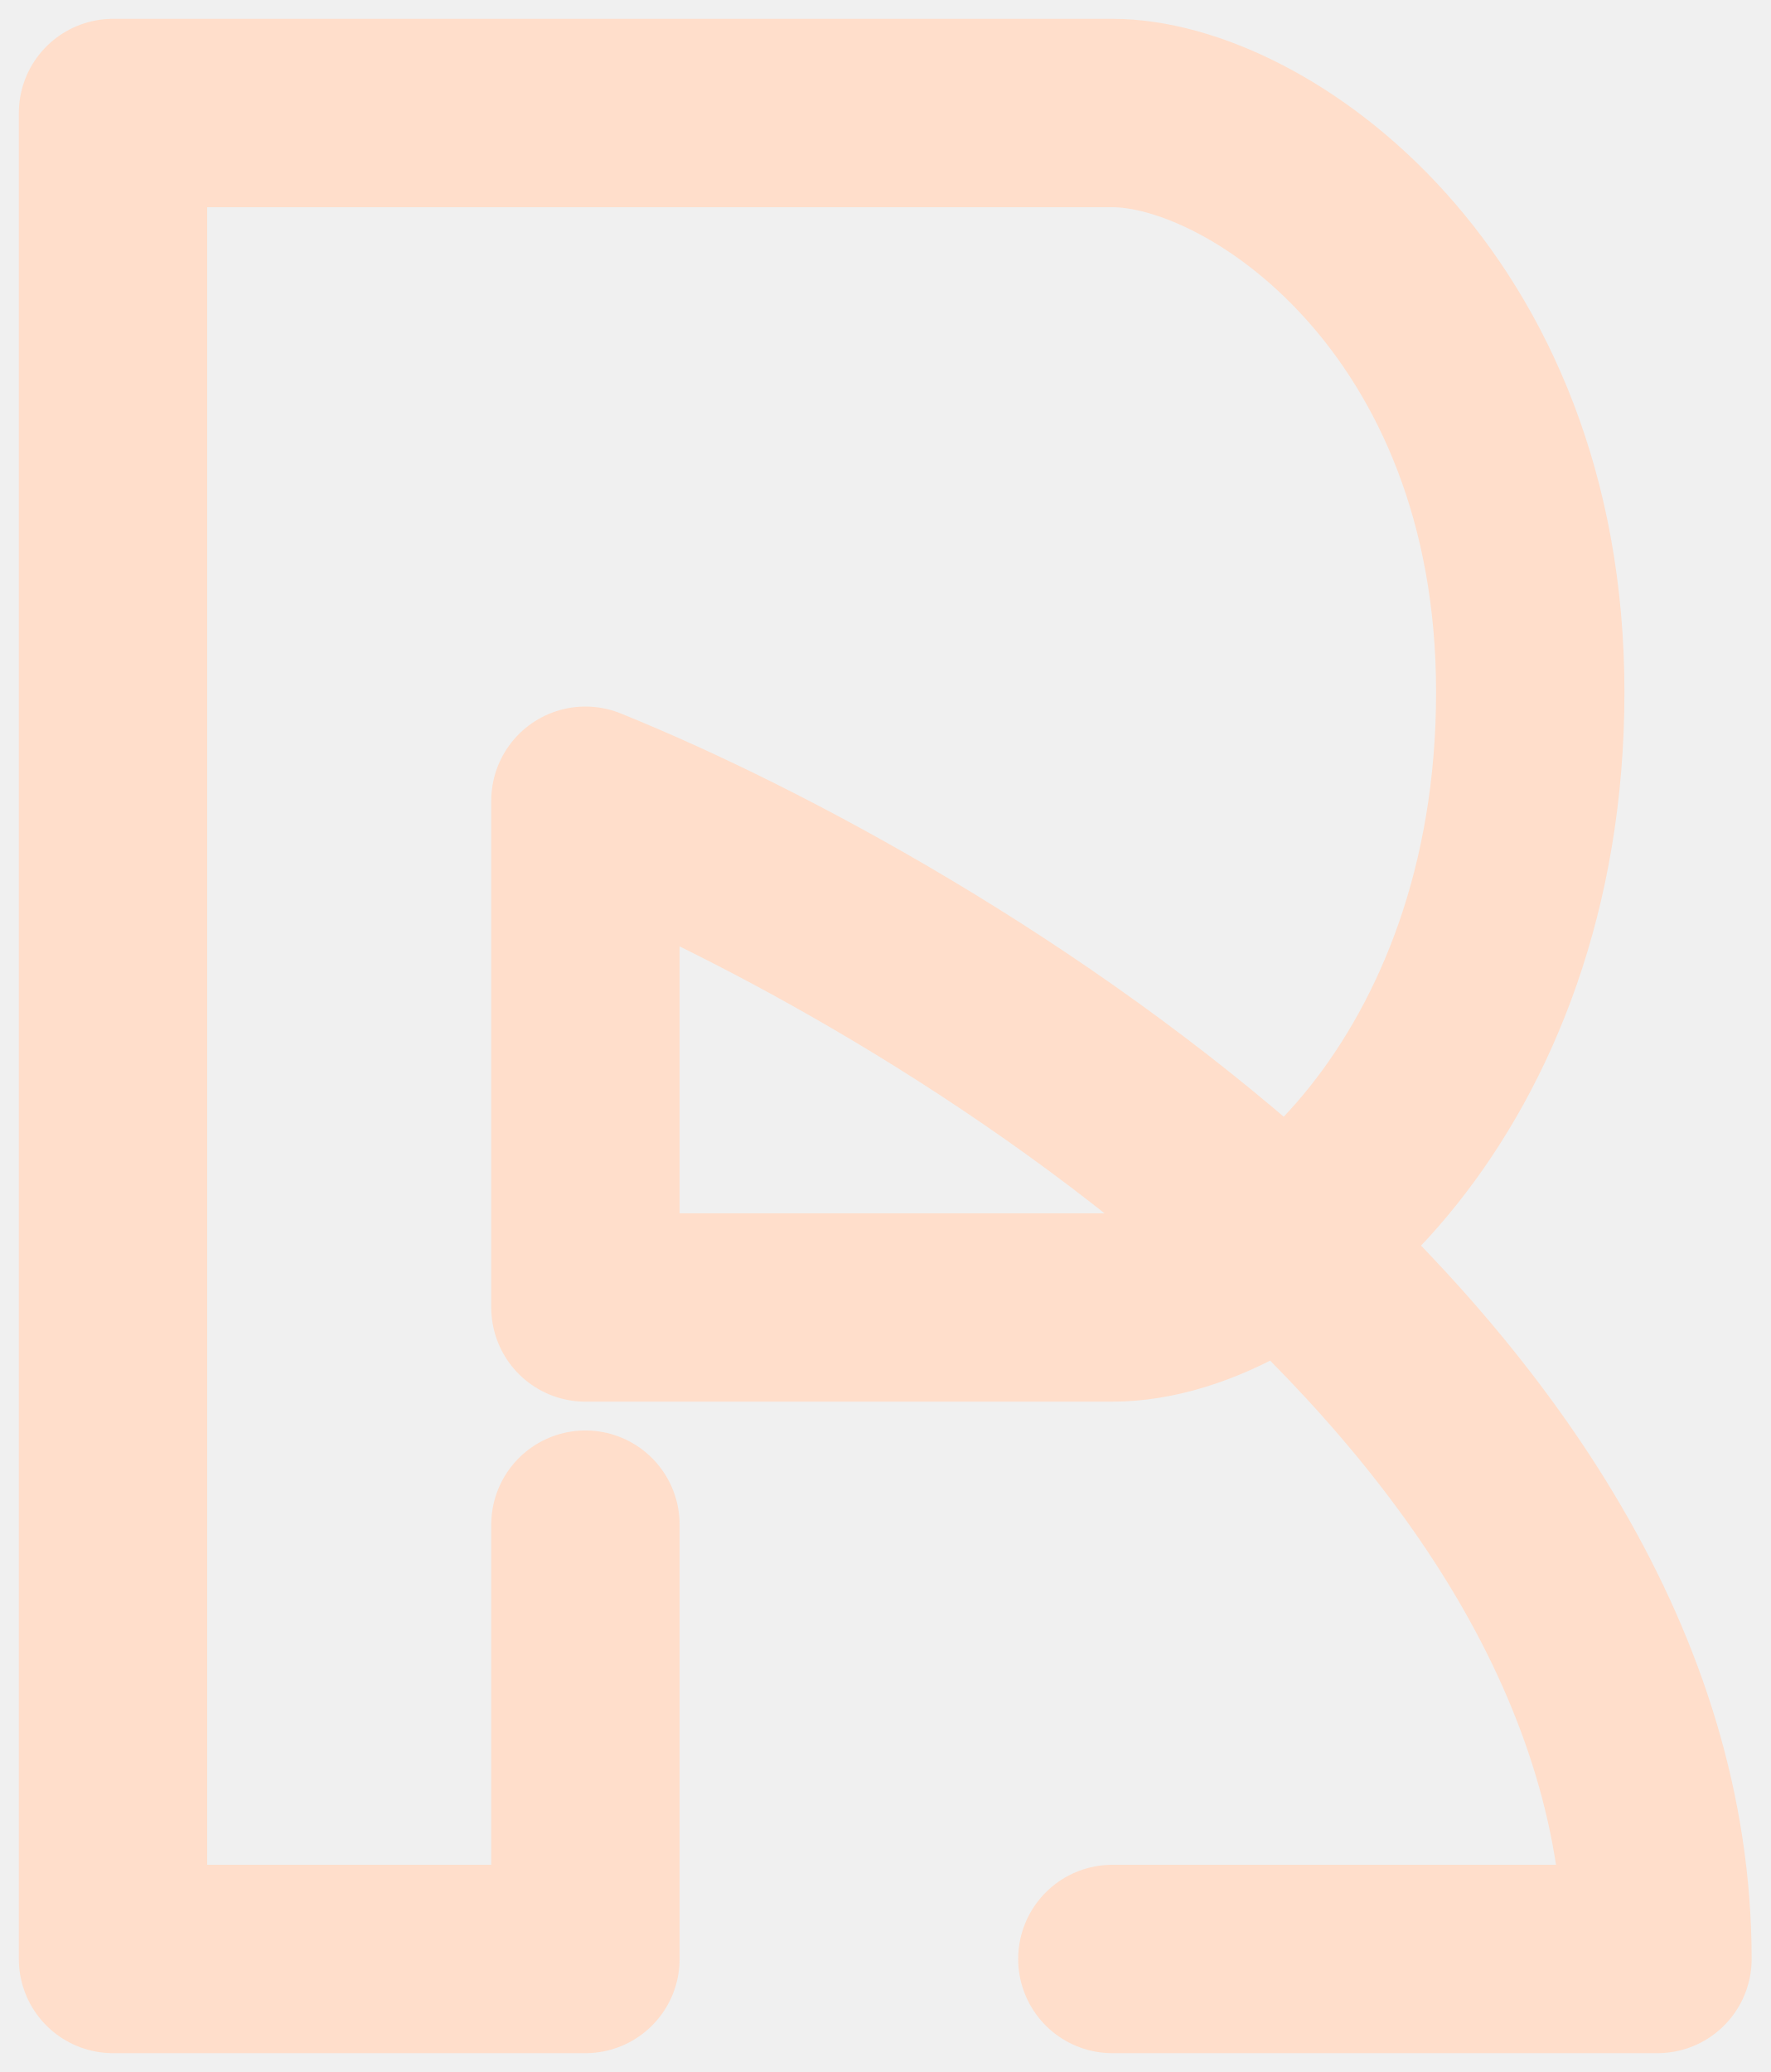
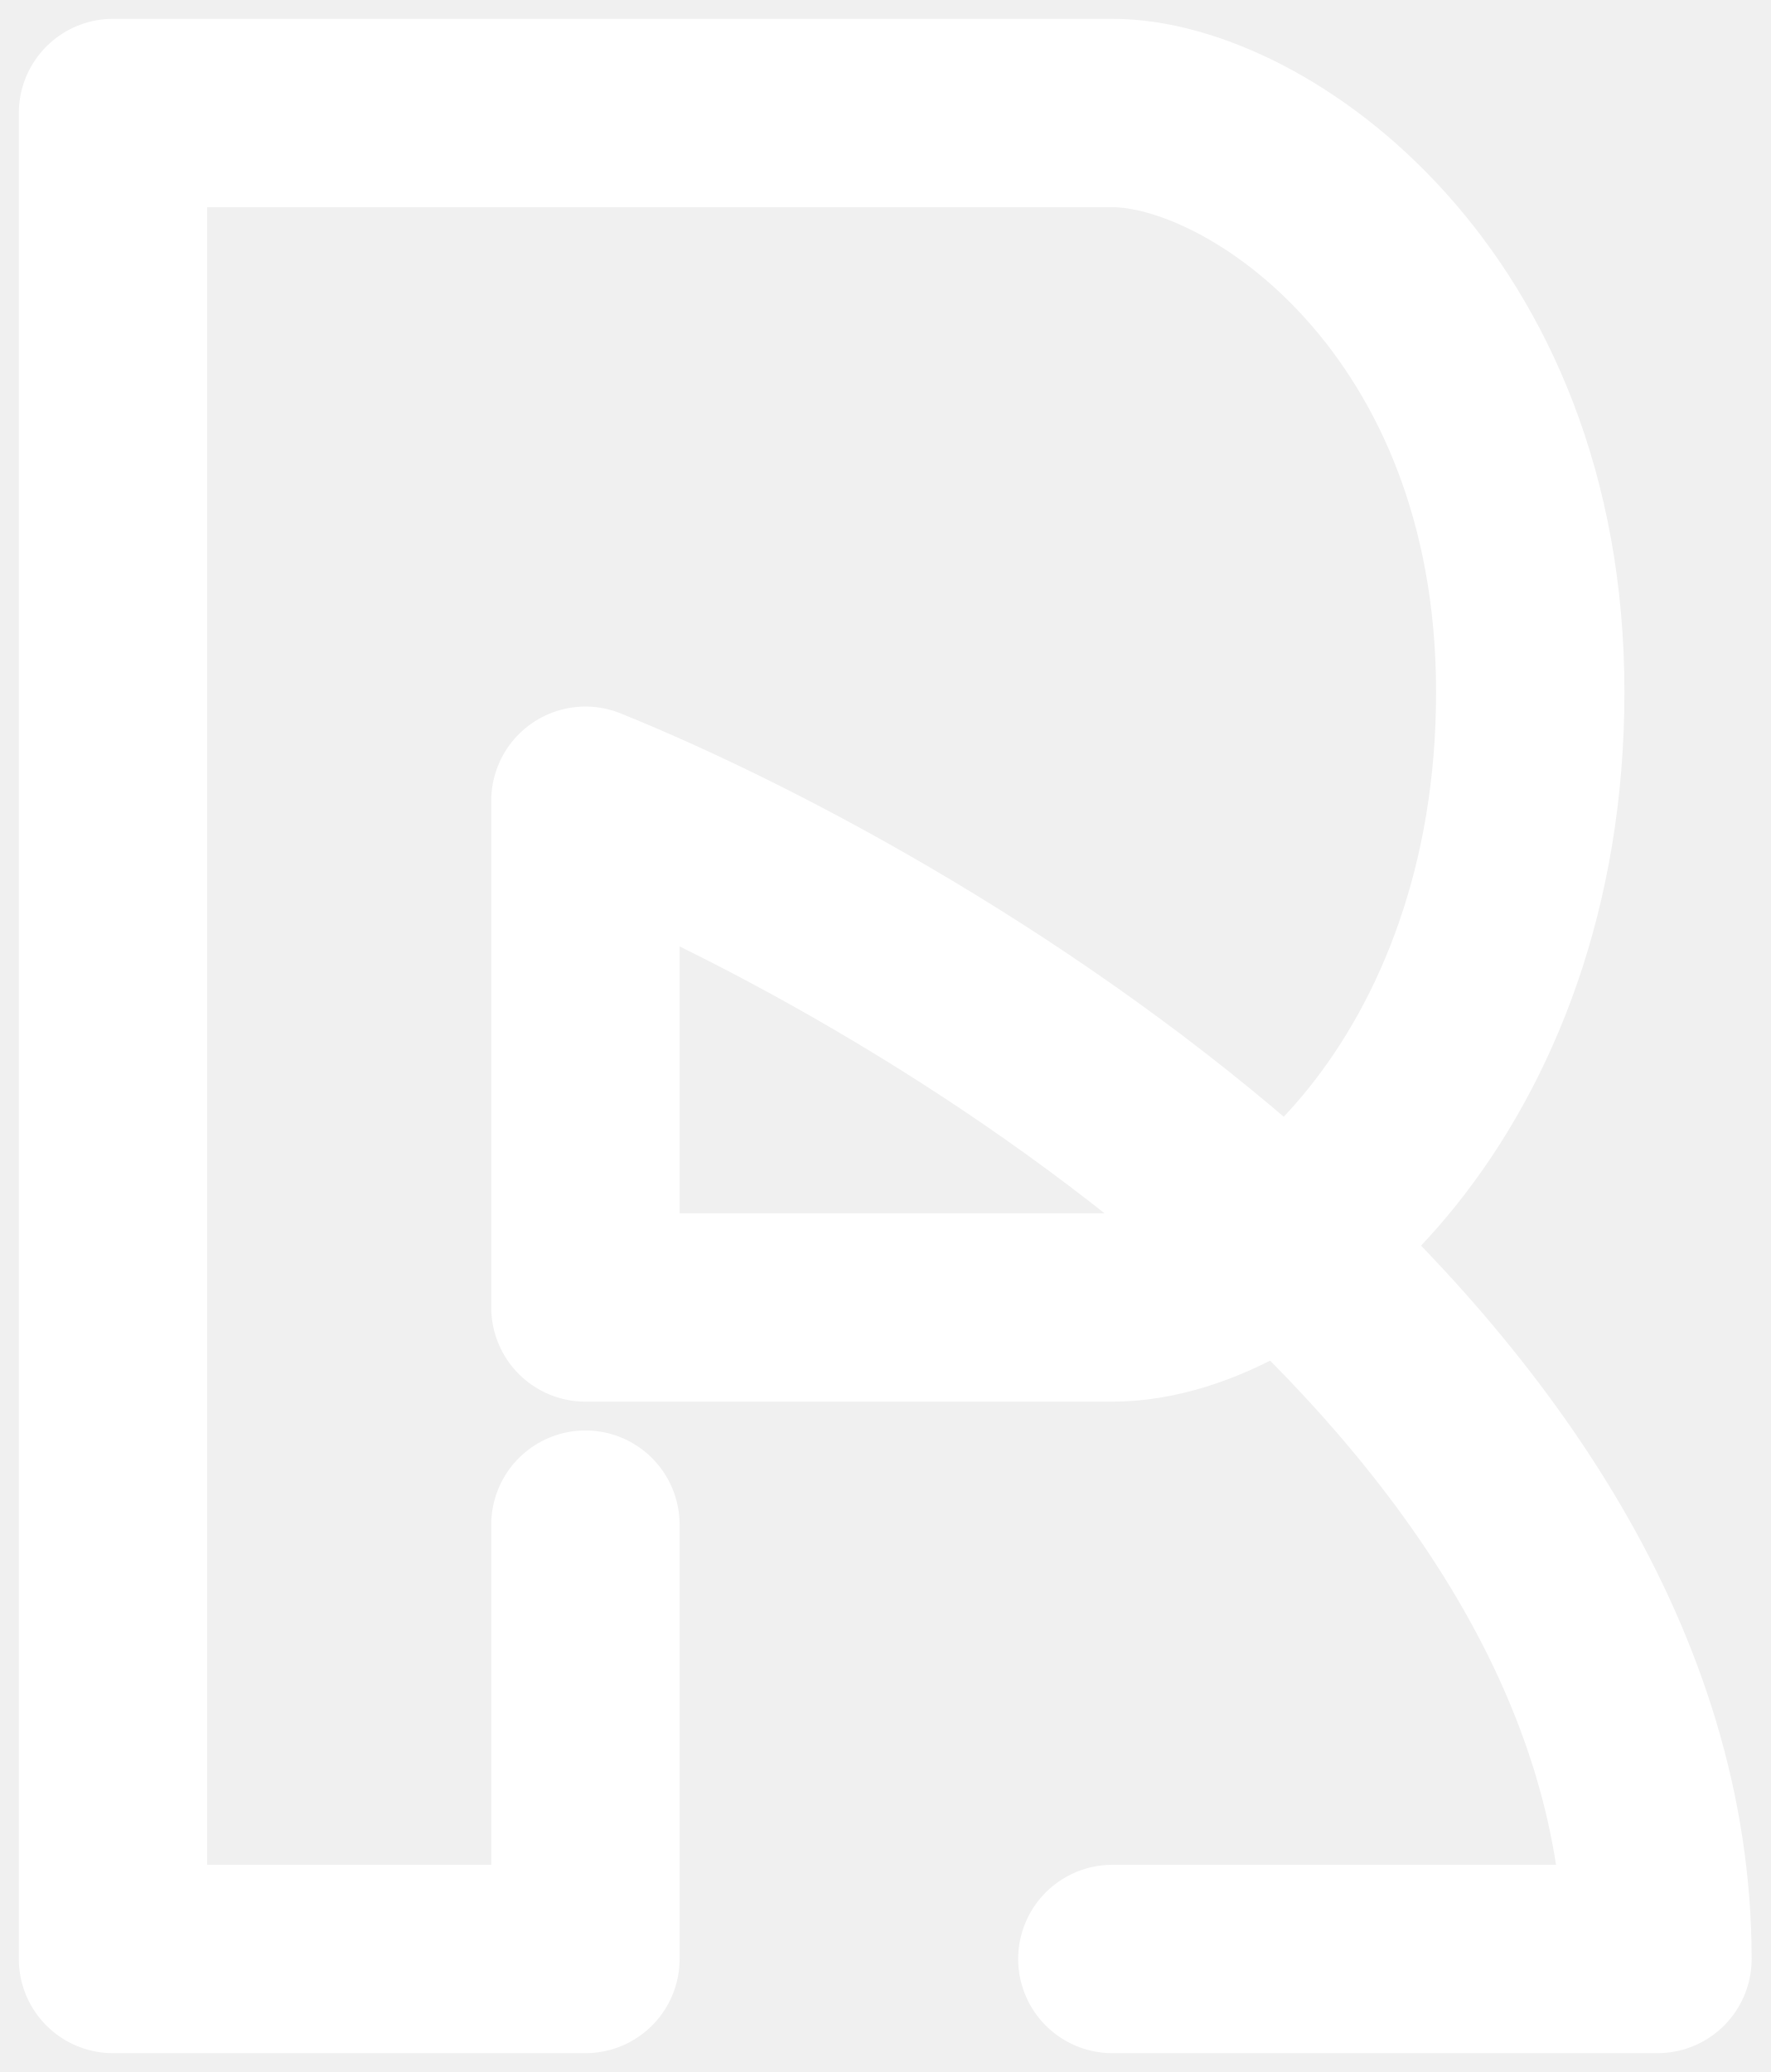
<svg xmlns="http://www.w3.org/2000/svg" width="47" height="55" viewBox="0 0 47 55" fill="none">
-   <path d="M15.541 40.471V52H3V3H29.529C33.388 3 40.623 7.996 40.623 18.372C40.623 28.749 33.871 34.706 29.529 34.706H15.541V21.255C25.027 25.098 44 36.627 44 52H29.529" stroke="#FFDECB" stroke-width="5" stroke-linecap="round" stroke-linejoin="round" />
+   <path d="M15.541 40.471V52H3V3H29.529C33.388 3 40.623 7.996 40.623 18.372C40.623 28.749 33.871 34.706 29.529 34.706H15.541V21.255C25.027 25.098 44 36.627 44 52H29.529" stroke="white" stroke-width="5" stroke-linecap="round" stroke-linejoin="round" />
</svg>
